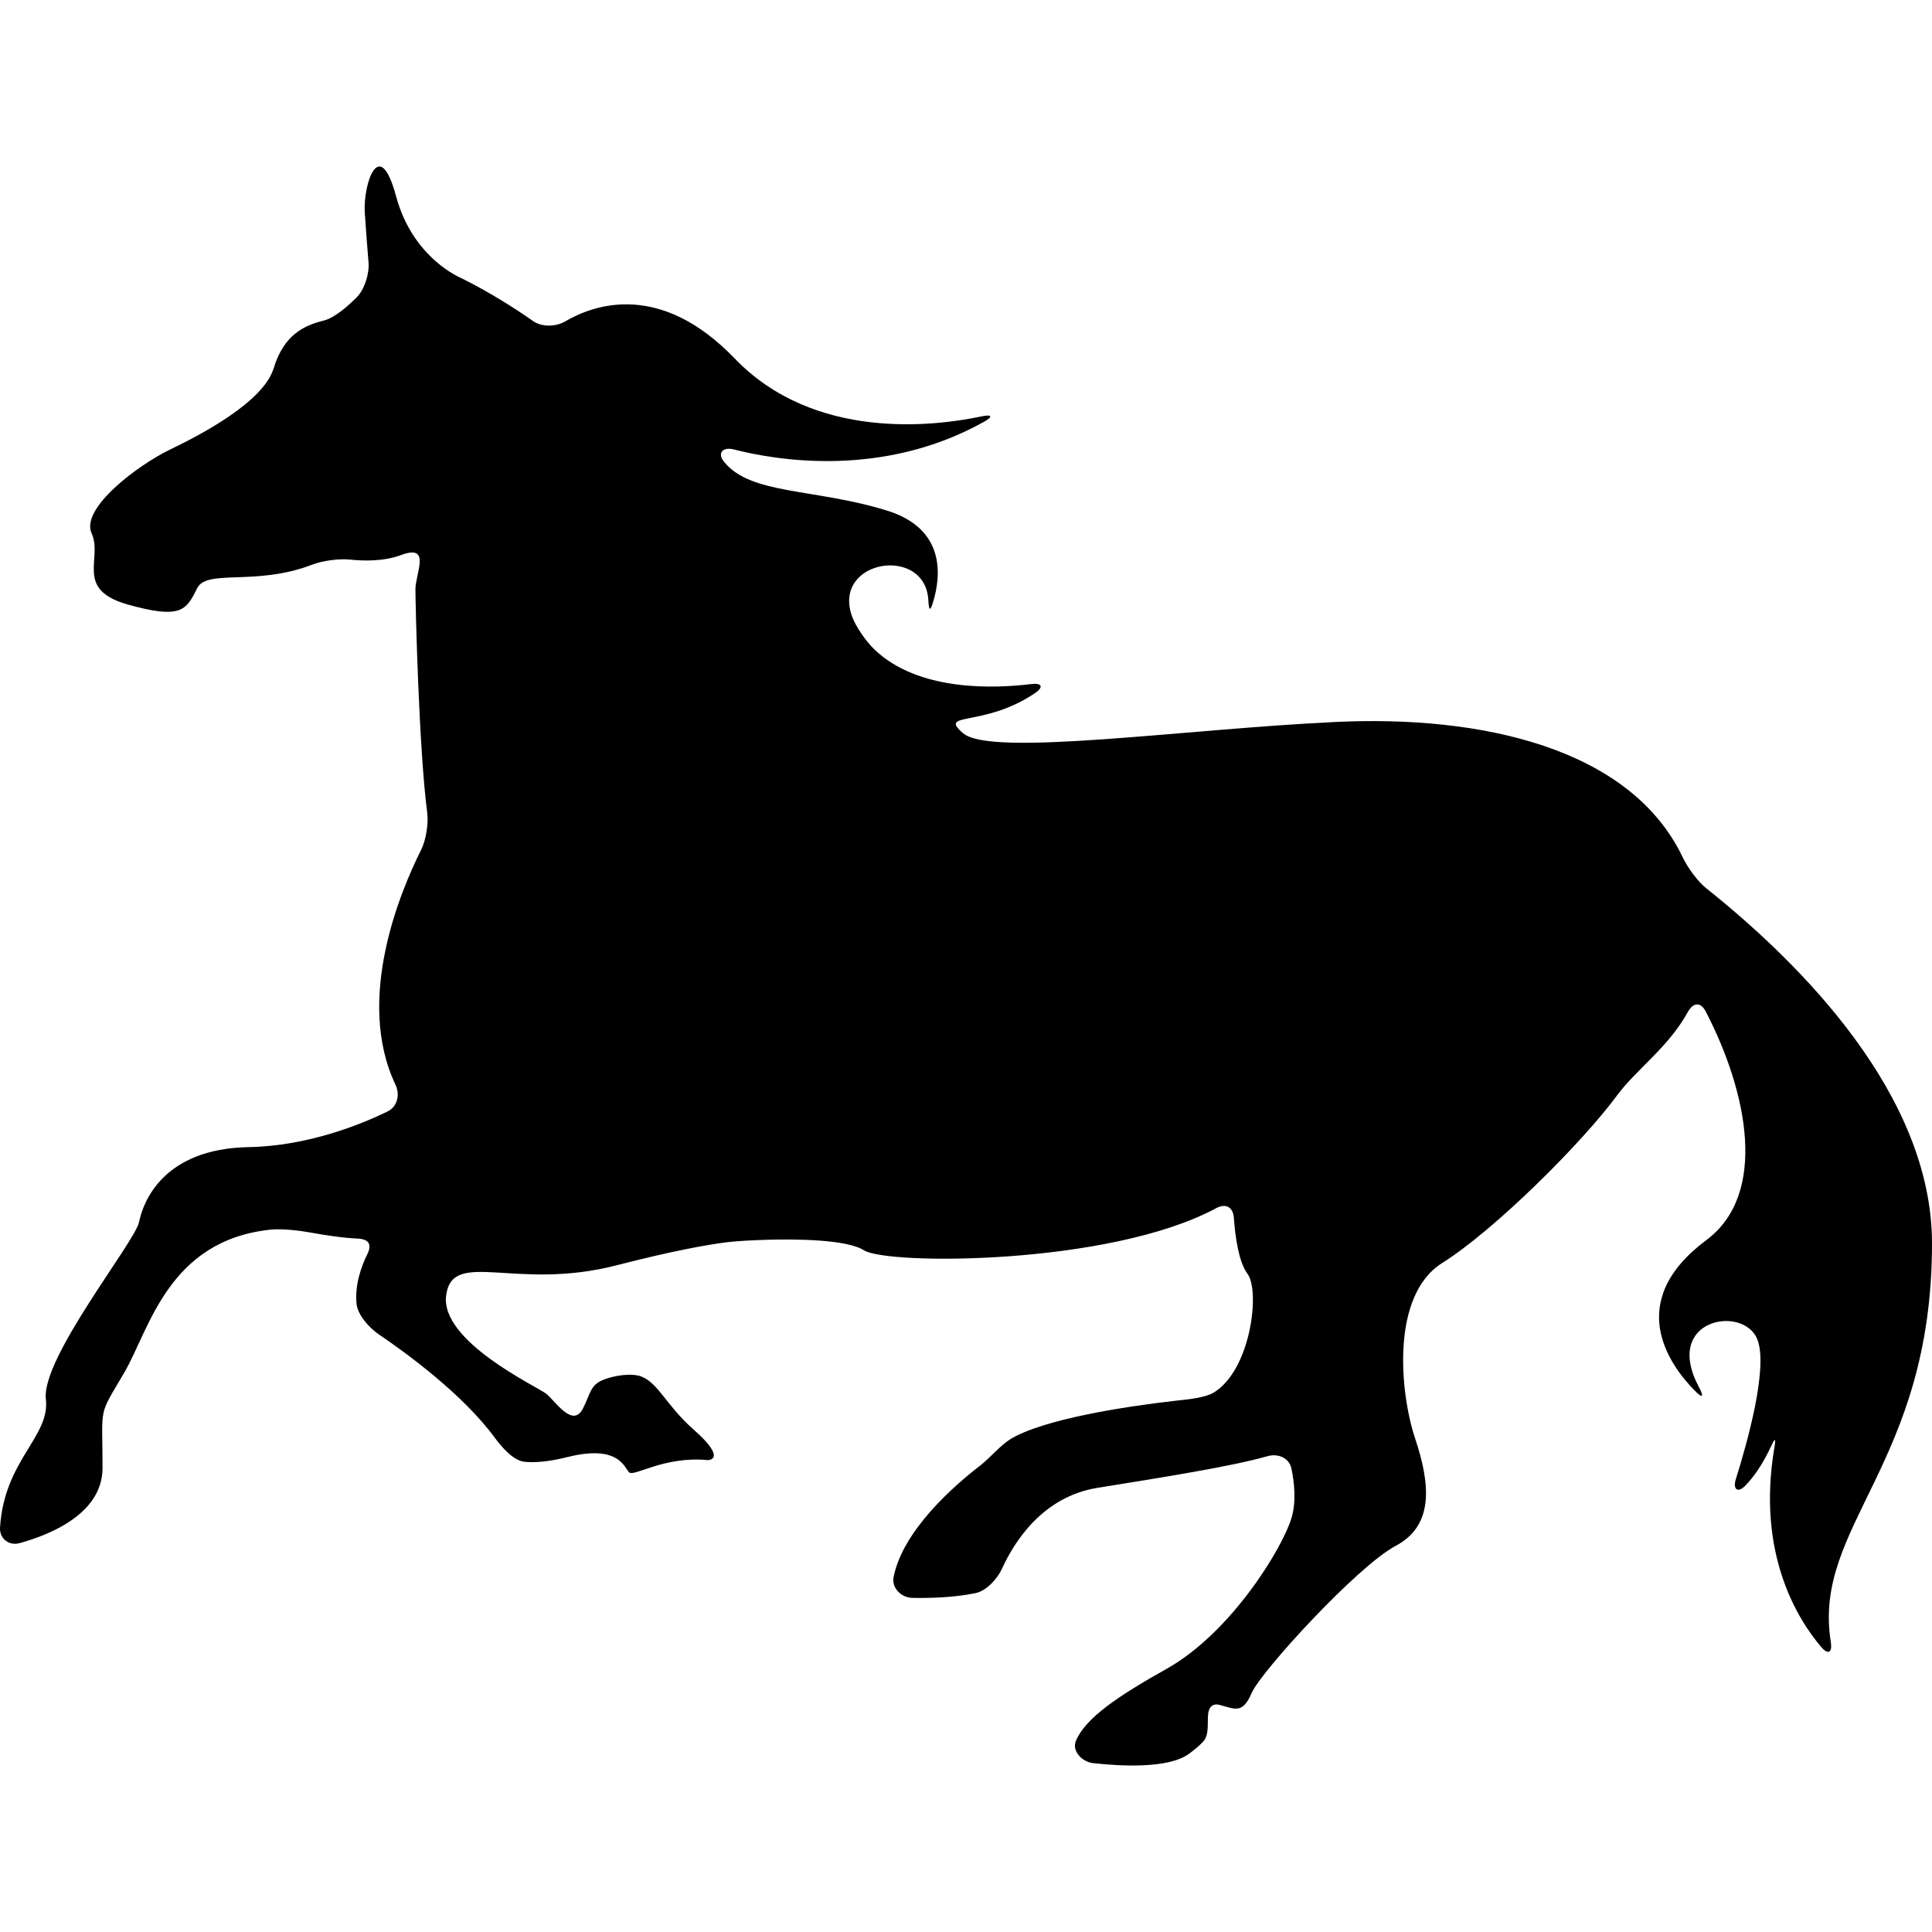
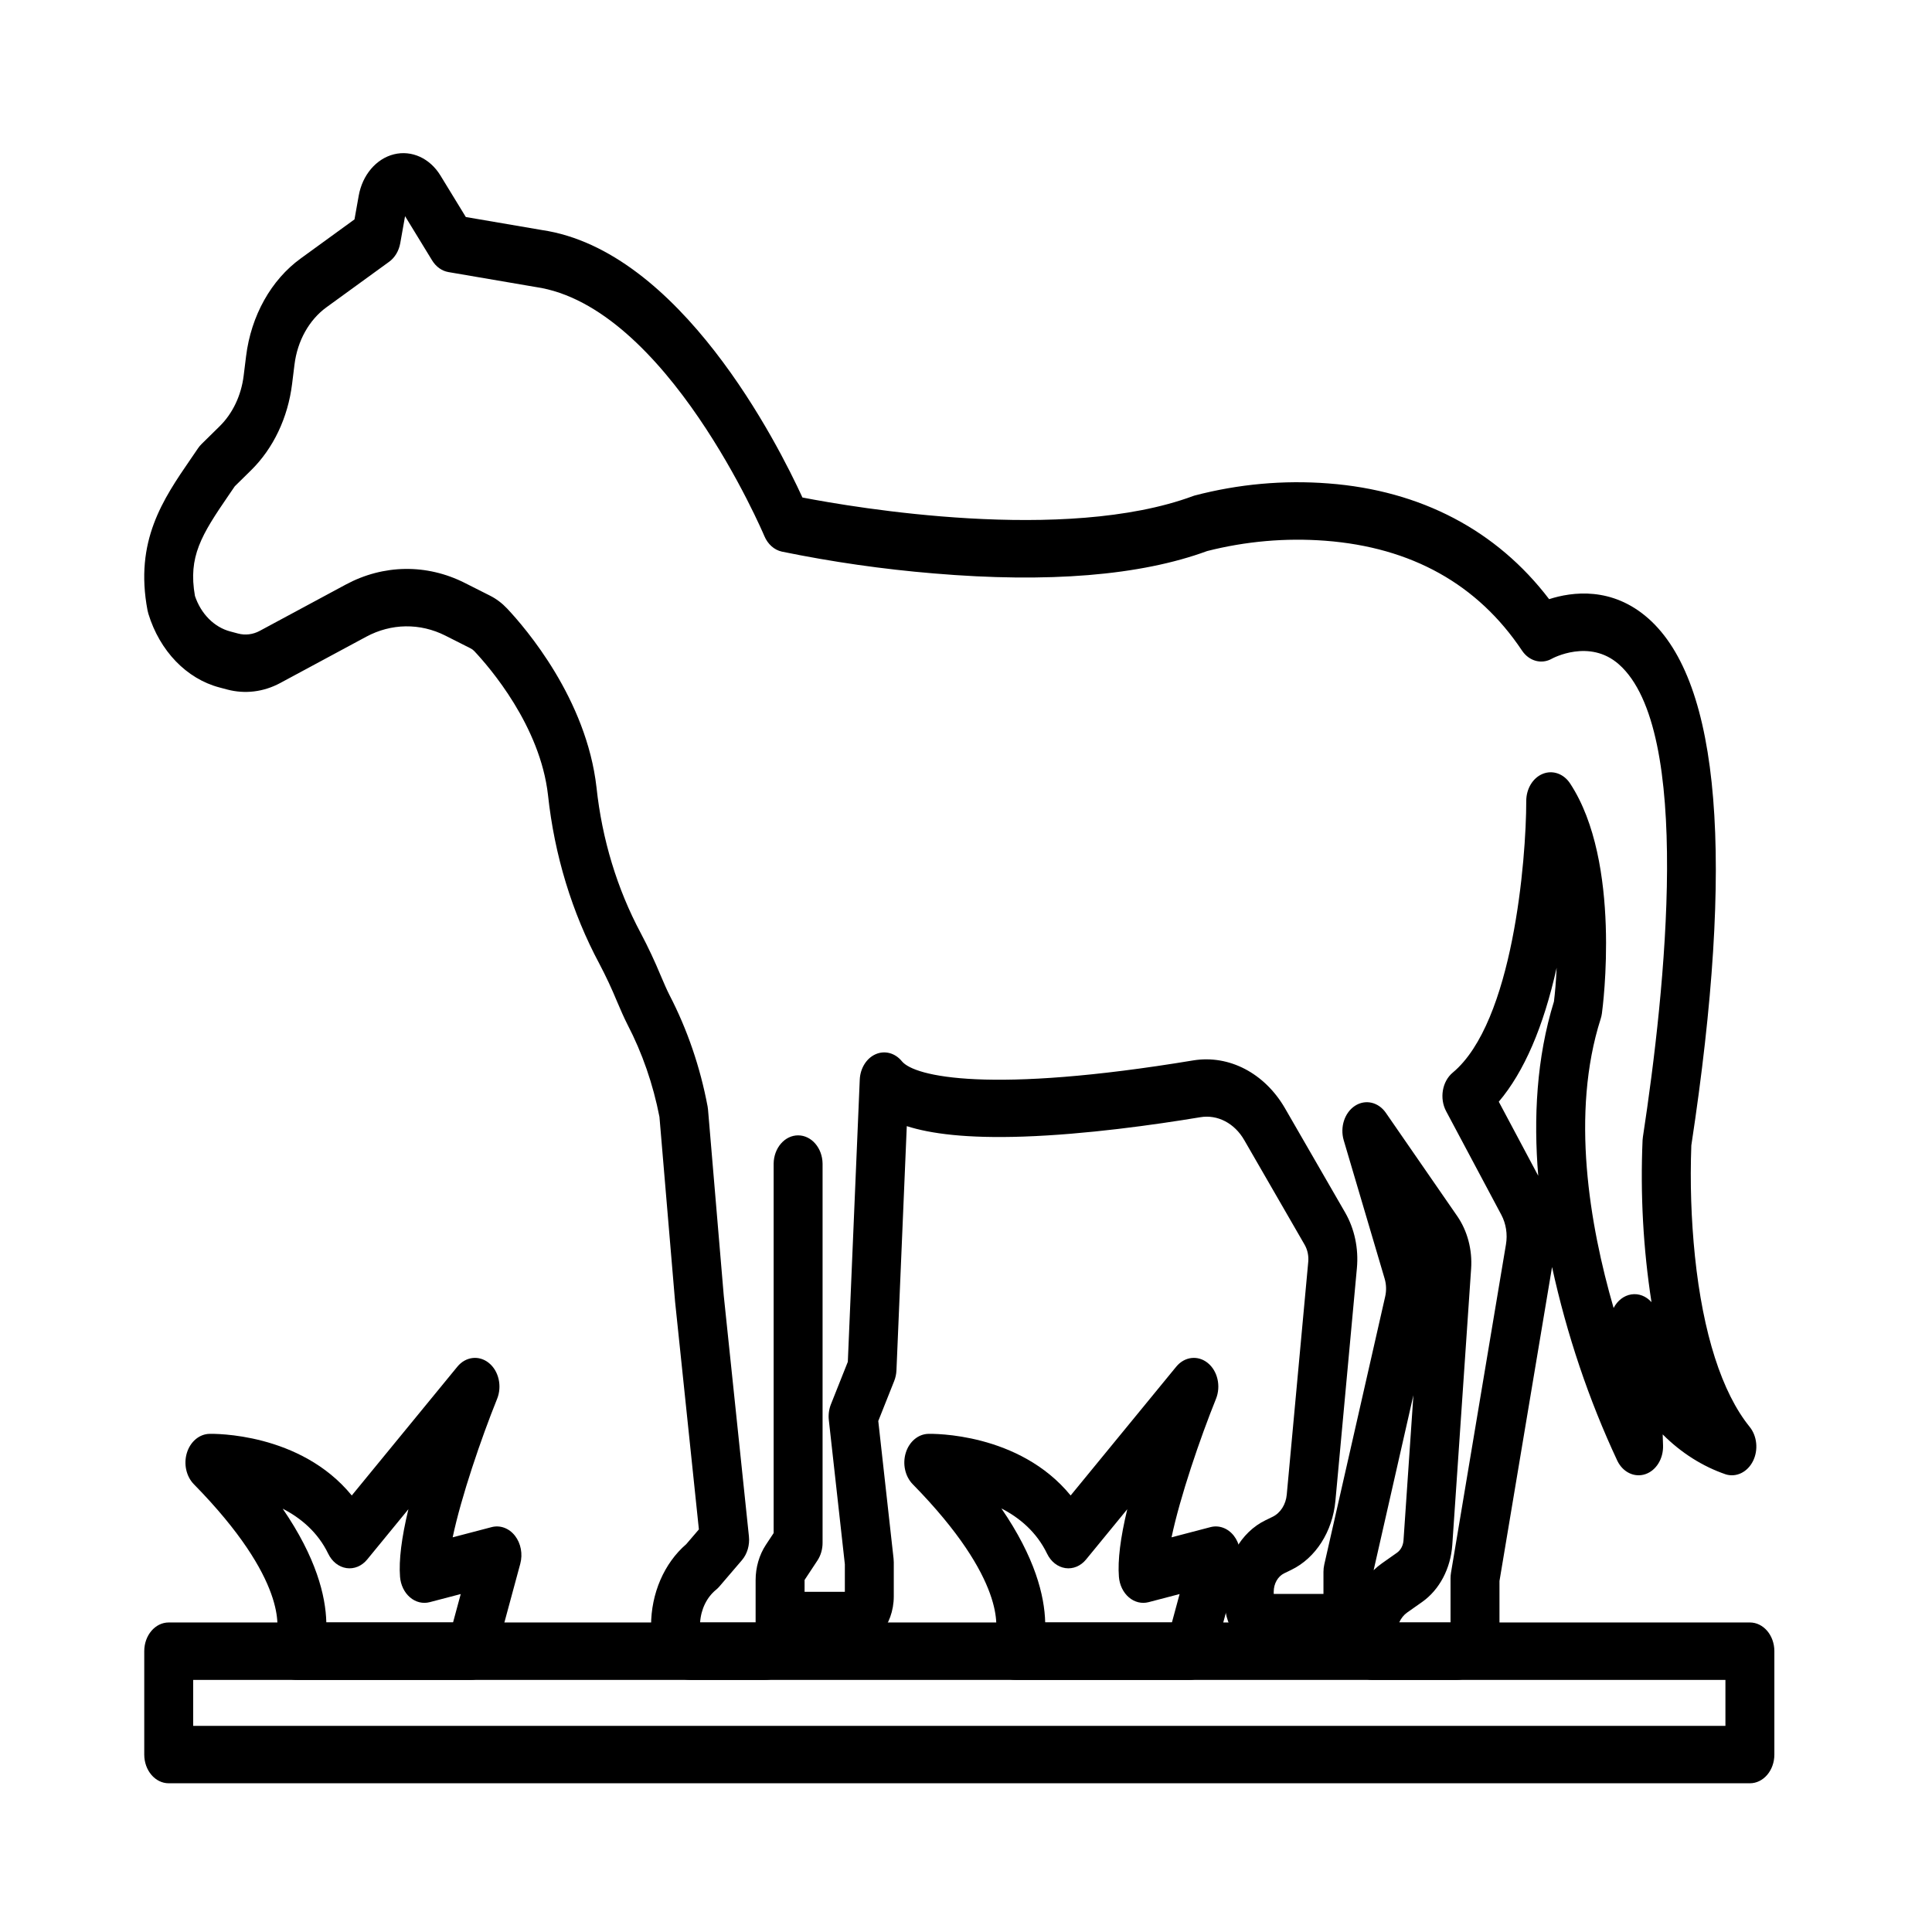
<svg xmlns="http://www.w3.org/2000/svg" fill="#000000" version="1.1" id="Capa_1" width="800px" height="800px" viewBox="0 0 585.07 585.07" xml:space="preserve">
-   <g>
-     <g>
-       <path d="M516.665,268.961c-2.612-2.081-5.633-6.307-7.075-9.321c-15.941-33.423-61.555-43.061-104.987-41.012    c-46.5,2.19-104.438,10.713-112.958,3.408c-7.731-6.629,6.192-1.623,21.754-12.117c2.772-1.871,2.134-3.174-1.188-2.76    c-10.941,1.348-34.277,2.379-47.605-10.678c-2.397-2.334-5.55-6.838-6.644-9.998c-5.902-17.031,22.219-21.462,23.162-4.775    c0.189,3.333,0.57,3.57,1.519,0.363c2.349-7.923,3.638-22.015-14.127-27.479c-22.068-6.792-41.357-4.702-49.334-14.854    c-2.063-2.627-0.195-4.459,3.044-3.632c12.856,3.298,45.025,8.766,75.681-8.334c2.914-1.629,2.583-2.358-0.686-1.67    c-14.118,2.984-50.596,7.554-74.712-17.522c-22.455-23.351-42.386-16.488-51.293-11.281c-2.894,1.688-7.09,1.821-9.824-0.097    c-4.679-3.287-12.386-8.329-21.536-12.903c0,0-14.786-5.843-19.901-24.837c-5.113-18.985-10.042-3.467-9.49,4.936    c0.301,4.678,0.78,10.719,1.138,15.149c0.272,3.328-1.217,8.128-3.584,10.489c-2.885,2.887-6.783,6.244-9.975,7.039    c-5.84,1.457-12.049,4.2-15.155,14.423s-21.911,20.082-31.401,24.647c-9.49,4.563-27.208,17.709-23.738,25.378    c3.467,7.669-5.296,16.976,10.961,21.548c16.252,4.563,17.709,1.64,20.995-4.933c2.973-5.946,17.741-0.541,34.853-7.149    c3.121-1.206,8.145-1.876,11.47-1.525c4.321,0.458,10.27,0.538,15.397-1.368c9.31-3.47,4.38,5.479,4.38,10.402    c0,4.395,1.02,48.078,3.567,67.616c0.428,3.316-0.364,8.311-1.865,11.299c-6.324,12.625-19.999,45.238-7.746,71.062    c1.434,3.02,0.603,6.655-2.396,8.115c-7.985,3.895-24.042,10.456-42.129,10.799c-25.807,0.484-31.897,16.556-33.112,22.645    c-1.218,6.088-29.702,41.269-28.236,53.682c1.339,11.359-12.619,18.441-13.878,38.869c-0.207,3.333,2.675,5.609,5.902,4.729    c9.005-2.465,25.136-8.825,25.136-22.78c0-19.353-1.46-15.155,6.573-28.845c7.572-12.903,13.196-40.069,44.36-43.32    c3.322-0.343,8.686,0.267,11.972,0.869c4.188,0.769,9.847,1.655,14.357,1.844c3.339,0.143,4.4,1.727,2.923,4.729    c-1.889,3.843-3.839,9.387-3.251,15.097c0.346,3.321,3.88,7.247,6.646,9.12c8.473,5.745,25.561,18.205,35.261,31.428    c1.98,2.695,5.527,6.839,8.851,7.205c2.837,0.308,7.02,0.106,13.084-1.412c15.338-3.83,17.159,2.926,18.625,4.562    c1.46,1.644,10.406-4.93,23.915-3.646c0,0,6.204,0-4.383-9.31c-8.033-7.063-10.495-13.808-15.599-15.936    c-3.085-1.288-8.715-0.313-11.801,0.981c-3.821,1.596-3.724,3.995-6.011,8.57c-3.106,6.206-8.402-2.193-11.136-4.386    c-2.743-2.187-32.323-15.882-30.313-29.938c2.01-14.062,20.998-1.1,51.492-8.948c17.31-4.463,27.677-6.266,33.411-6.999    c3.316-0.419,8.733-0.65,12.079-0.75c8.698-0.248,24.272-0.166,29.557,3.186c7.081,4.492,74.425,4.569,106.574-12.731    c2.938-1.591,5.166-0.438,5.415,2.896c0.401,5.533,1.442,13.377,4.138,16.959c3.806,5.077,1.135,28.75-10.043,35.836    c-2.819,1.797-8.357,2.205-11.686,2.584c-15.144,1.708-40.223,5.579-50.152,11.686c-2.855,1.749-6.325,5.828-8.973,7.867    c-8.065,6.212-23.543,19.729-26.327,33.874c-0.641,3.28,2.341,6.224,5.678,6.283c5.139,0.101,12.69-0.077,19.204-1.46    c3.266-0.697,6.563-4.332,7.947-7.377c3.611-7.949,12.176-21.775,28.873-24.477c19.299-3.114,40.654-6.472,51.489-9.587    c3.216-0.916,6.597,0.461,7.282,3.729c0.887,4.197,1.524,9.978,0.023,14.99c-2.73,9.126-18.258,34.69-37.787,45.648    c-15.203,8.518-24.648,15.049-27.497,21.828c-1.301,3.08,1.867,6.372,5.184,6.745c8.263,0.928,22.827,1.749,29.063-2.825    c1.956-1.442,3.339-2.66,4.297-3.688c2.146-2.288,0.987-6.916,1.667-9.239c0.401-1.371,1.33-2.411,3.345-1.867    c4.747,1.276,6.939,2.736,9.683-3.647c2.742-6.396,31.947-38.349,43.639-44.556c11.686-6.212,10.409-18.808,5.846-32.503    c-4.568-13.689-7.488-43.272,8.21-53.132c15.705-9.859,42.18-36.15,52.949-50.756c5.798-7.861,15.562-14.563,21.408-25.227    c1.614-2.932,3.878-3.168,5.421-0.201c12.737,24.5,18.908,55.312,0.213,69.244c-24.914,18.566-11.438,37.563-3.476,45.649    c2.347,2.382,2.831,1.874,1.253-1.07c-11.142-20.747,13.382-25.026,17.626-14.581c3.439,8.481-3.057,31.51-6.461,42.32    c-0.999,3.187,0.538,4.434,2.867,2.039c3.41-3.505,5.976-8.062,7.643-11.608c1.412-3.026,1.654-2.955,1.105,0.343    c-5.385,32.09,7.229,51.932,14.191,60.106c2.163,2.548,3.446,1.726,2.92-1.572c-5.609-35.163,30.653-53.628,30.659-120.621    C585.047,331.677,545.533,291.977,516.665,268.961z" />
-     </g>
+   <defs id="defs2" />
+   <g id="g3" transform="matrix(1.266483,0,0,1.485941,-83.88559,-104.042)">
+     <path d="M 484.656,433.445 H 106.578 a 5.851,5.851 0 0 1 -5.851,-5.851 v -21.07 a 5.851,5.851 0 0 1 5.851,-5.851 h 378.078 a 5.851,5.851 0 0 1 5.851,5.851 v 21.07 a 5.851,5.851 0 0 1 -5.851,5.851 z M 112.428,421.744 h 366.377 v -9.369 H 112.428 Z" id="path1-7" style="stroke-width:0.731" />
+     <path d="m 178.842,412.375 h -41.609 c -2.303,0 -4.62,-1.056 -5.565,-3.155 a 5.33,5.33 0 0 1 0.601,-5.839 c 0.469,-1.338 2.87,-11.289 -19.678,-30.88 a 5.851,5.851 0 0 1 3.71,-10.266 c 0.995,-0.026 21.713,-0.301 34.047,12.556 l 25.245,-26.245 a 5.851,5.851 0 0 1 9.505,6.56 c -3.797,8.022 -8.601,19.994 -10.623,28.215 l 9.309,-2.078 a 5.851,5.851 0 0 1 6.851,7.481 l -6.216,19.572 a 5.851,5.851 0 0 1 -5.576,4.079 z m -34.579,-11.701 h 30.299 l 1.84,-5.794 -7.414,1.654 a 5.851,5.851 0 0 1 -7.101,-5.18 c -0.306,-3.365 0.352,-7.913 2,-13.76 l -9.858,10.249 a 5.85,5.85 0 0 1 -9.307,-1.173 c -2.501,-4.415 -6.592,-7.301 -10.891,-9.185 8.009,9.952 10.275,17.737 10.433,23.19 z" id="path2" style="stroke-width:0.731" />
+     <path d="m 350.734,412.375 h -41.609 c -2.303,0 -4.62,-1.056 -5.565,-3.155 a 5.33,5.33 0 0 1 0.601,-5.839 c 0.469,-1.338 2.87,-11.289 -19.679,-30.88 a 5.851,5.851 0 0 1 3.71,-10.266 c 0.995,-0.026 21.713,-0.301 34.047,12.556 l 25.245,-26.245 a 5.851,5.851 0 0 1 9.505,6.56 c -3.797,8.022 -8.601,19.994 -10.623,28.215 l 9.31,-2.078 a 5.851,5.851 0 0 1 6.851,7.481 l -6.216,19.572 a 5.851,5.851 0 0 1 -5.577,4.079 z m -34.579,-11.701 h 30.298 l 1.841,-5.794 -7.414,1.654 a 5.851,5.851 0 0 1 -7.101,-5.18 c -0.306,-3.365 0.352,-7.913 2,-13.76 l -9.858,10.249 a 5.85,5.85 0 0 1 -9.307,-1.173 c -2.524,-4.457 -6.63,-7.355 -10.935,-9.239 8.043,9.977 10.318,17.781 10.476,23.243 z" id="path3" style="stroke-width:0.731" />
+     <path d="m 414.295,412.381 h -19.937 a 5.851,5.851 0 0 1 -5.851,-5.819 H 369.107 a 10.022,10.022 0 0 1 -10.011,-10.01 v -2.145 a 15.719,15.719 0 0 1 9.736,-14.567 l 1.708,-0.708 a 5.508,5.508 0 0 0 3.371,-4.498 l 5.141,-47.455 a 5.23,5.23 0 0 0 -0.868,-3.492 l -14.421,-21.302 a 10.807,10.807 0 0 0 -10.544,-4.677 c -11.022,1.556 -27.306,3.504 -42.293,3.944 -13.621,0.399 -22.247,-0.596 -27.868,-2.132 l -2.469,49.757 a 5.843,5.843 0 0 1 -0.542,2.184 l -3.806,8.155 3.659,28.053 a 5.843,5.843 0 0 1 0.049,0.757 v 6.926 a 10.79,10.79 0 0 1 -10.778,10.778 h -11.16 a 9.614,9.614 0 0 1 -8.995,6.25 H 231.467 a 9.566,9.566 0 0 1 -9.555,-9.555 v -1.497 a 20.612,20.612 0 0 1 8.415,-16.614 l 3.02,-3.007 -5.68,-46.317 c -0.006,-0.044 -0.011,-0.089 -0.015,-0.134 l -3.734,-37.62 a 63.111,63.111 0 0 0 -7.653,-18.833 c -0.858,-1.435 -1.652,-3.016 -2.493,-4.69 a 85.38,85.38 0 0 0 -4.216,-7.675 84.463,84.463 0 0 1 -12.287,-34.386 c -1.867,-14.109 -13.961,-26.023 -17.624,-29.338 a 3.162,3.162 0 0 0 -0.871,-0.555 l -6.048,-2.603 a 23.334,23.334 0 0 0 -18.923,0.226 l -20.599,9.449 a 19.894,19.894 0 0 1 -12.641,1.31 l -1.863,-0.424 a 23.529,23.529 0 0 1 -16.984,-15.008 5.845,5.845 0 0 1 -0.209,-0.72 c -3.135,-14.11 3.713,-22.614 10.336,-30.839 q 0.859,-1.067 1.739,-2.17 a 5.865,5.865 0 0 1 0.824,-0.846 l 4.353,-3.65 a 16.518,16.518 0 0 0 5.736,-10.286 l 0.579,-3.977 a 28.17,28.17 0 0 1 13.079,-19.94 l 12.845,-7.952 1.01,-4.829 a 10.906,10.906 0 0 1 19.536,-4.122 l 6.075,8.468 18.168,2.649 c 33.069,4.134 56.461,43.622 62.32,54.513 12.325,2.031 62.722,9.393 93.433,-0.306 0.105,-0.033 0.212,-0.064 0.319,-0.091 a 112.791,112.791 0 0 1 32.007,-2.472 c 22.101,1.431 40.252,9.562 52.784,23.586 5.457,-1.498 15.026,-2.619 23.734,3.943 17.213,12.973 20.668,49.1 10.268,107.379 a 138.574,138.574 0 0 0 0.861,22.572 c 1.924,15.772 6.447,27.797 13.078,34.778 a 5.851,5.851 0 0 1 -5.661,9.705 40.811,40.811 0 0 1 -15.127,-8.158 l 0.087,2.258 a 5.851,5.851 0 0 1 -10.914,3.149 169.446,169.446 0 0 1 -15.627,-39.519 l -12.571,63.996 v 9.67 a 10.495,10.495 0 0 1 -10.483,10.483 z m -13.499,-11.701 h 12.28 v -9.02 a 5.855,5.855 0 0 1 0.11,-1.128 l 13.143,-66.91 a 8.317,8.317 0 0 0 -1.112,-6.031 l -13.191,-21.105 a 5.851,5.851 0 0 1 1.575,-7.873 c 14.421,-10.234 17.579,-43.43 17.579,-55.358 a 5.851,5.851 0 0 1 10.48,-3.577 c 12.398,16.045 7.813,45.606 7.612,46.857 a 5.853,5.853 0 0 1 -0.298,1.124 c -7.203,19.208 -2.684,41.924 3.094,58.925 a 5.853,5.853 0 0 1 9.057,-1.192 143.902,143.902 0 0 1 -2.13,-33.029 5.778,5.778 0 0 1 0.078,-0.633 c 5.421,-30.271 11.886,-83.036 -5.732,-96.314 -7.056,-5.319 -15.908,-1.218 -15.996,-1.175 a 5.852,5.852 0 0 1 -7.183,-1.643 c -10.593,-13.514 -26.423,-21.044 -47.053,-22.379 a 102.455,102.455 0 0 0 -28.231,2.102 c -15.977,5.004 -37.959,6.539 -65.343,4.562 a 357.139,357.139 0 0 1 -36.359,-4.449 5.851,5.851 0 0 1 -4.178,-3.177 c -0.229,-0.465 -23.382,-46.886 -54.711,-50.755 -0.043,-0.005 -0.085,-0.011 -0.127,-0.017 l -20.69,-3.017 a 5.85,5.85 0 0 1 -3.91,-2.379 l -6.469,-9.017 -1.153,5.512 a 5.849,5.849 0 0 1 -2.647,3.776 L 144.312,132.63 a 16.499,16.499 0 0 0 -7.659,11.676 l -0.579,3.977 a 28.203,28.203 0 0 1 -9.796,17.566 l -3.901,3.272 q -0.716,0.898 -1.419,1.768 c -6.609,8.208 -9.761,12.575 -8.11,20.577 a 11.876,11.876 0 0 0 8.447,7.241 l 1.863,0.424 a 8.133,8.133 0 0 0 5.167,-0.536 l 20.6,-9.449 a 35.054,35.054 0 0 1 28.426,-0.339 l 6.048,2.602 a 14.819,14.819 0 0 1 4.099,2.629 c 4.41,3.992 18.983,18.419 21.372,36.479 a 72.857,72.857 0 0 0 10.574,29.663 96.394,96.394 0 0 1 4.787,8.683 c 0.773,1.539 1.44,2.868 2.077,3.932 a 74.615,74.615 0 0 1 9.123,22.714 5.884,5.884 0 0 1 0.1,0.641 l 3.76,37.886 6.02,49.088 a 5.851,5.851 0 0 1 -1.679,4.859 l -5.387,5.362 a 5.859,5.859 0 0 1 -0.797,0.663 8.906,8.906 0 0 0 -3.81,6.671 h 13.274 v -8.648 a 11.794,11.794 0 0 1 2.456,-7.185 l 1.854,-2.393 v -75.277 a 5.851,5.851 0 0 1 11.701,0 v 77.278 a 5.851,5.851 0 0 1 -1.225,3.582 l -3.078,3.975 -10e-4,2.418 h 9.63 v -5.623 l -3.83,-29.364 a 5.849,5.849 0 0 1 0.5,-3.231 l 4.041,-8.66 2.853,-57.496 a 5.851,5.851 0 0 1 10.068,-3.758 c 3.031,3.162 21.122,6.683 69.704,-0.176 a 22.748,22.748 0 0 1 21.869,9.705 l 14.421,21.302 a 16.948,16.948 0 0 1 2.812,11.312 l -5.141,47.454 a 17.205,17.205 0 0 1 -10.529,14.05 l -1.708,0.708 a 4.052,4.052 0 0 0 -2.51,3.755 v 0.453 h 11.891 v -4.494 a 5.855,5.855 0 0 1 0.197,-1.508 l 14.562,-54.61 a 6.22,6.22 0 0 0 -0.134,-3.655 l -9.777,-28.181 a 5.851,5.851 0 0 1 10.072,-5.602 l 17.047,21.025 a 15.109,15.109 0 0 1 3.339,10.767 l -4.502,56.273 a 14.969,14.969 0 0 1 -7.206,11.62 l -3.579,2.148 a 5.157,5.157 0 0 0 -1.913,2.035 z m 3.401,-46.324 -9.511,35.667 a 16.669,16.669 0 0 1 2.003,-1.413 l 3.579,-2.147 a 3.244,3.244 0 0 0 1.562,-2.519 z m 20.415,-59.811 9.434,15.095 c -1.147,-11.747 -0.425,-24.018 3.755,-35.506 0.254,-1.738 0.503,-4.124 0.646,-6.889 -3.154,12.064 -7.786,21.205 -13.834,27.3 z" id="path4" style="stroke-width:0.731" />
  </g>
</svg>
